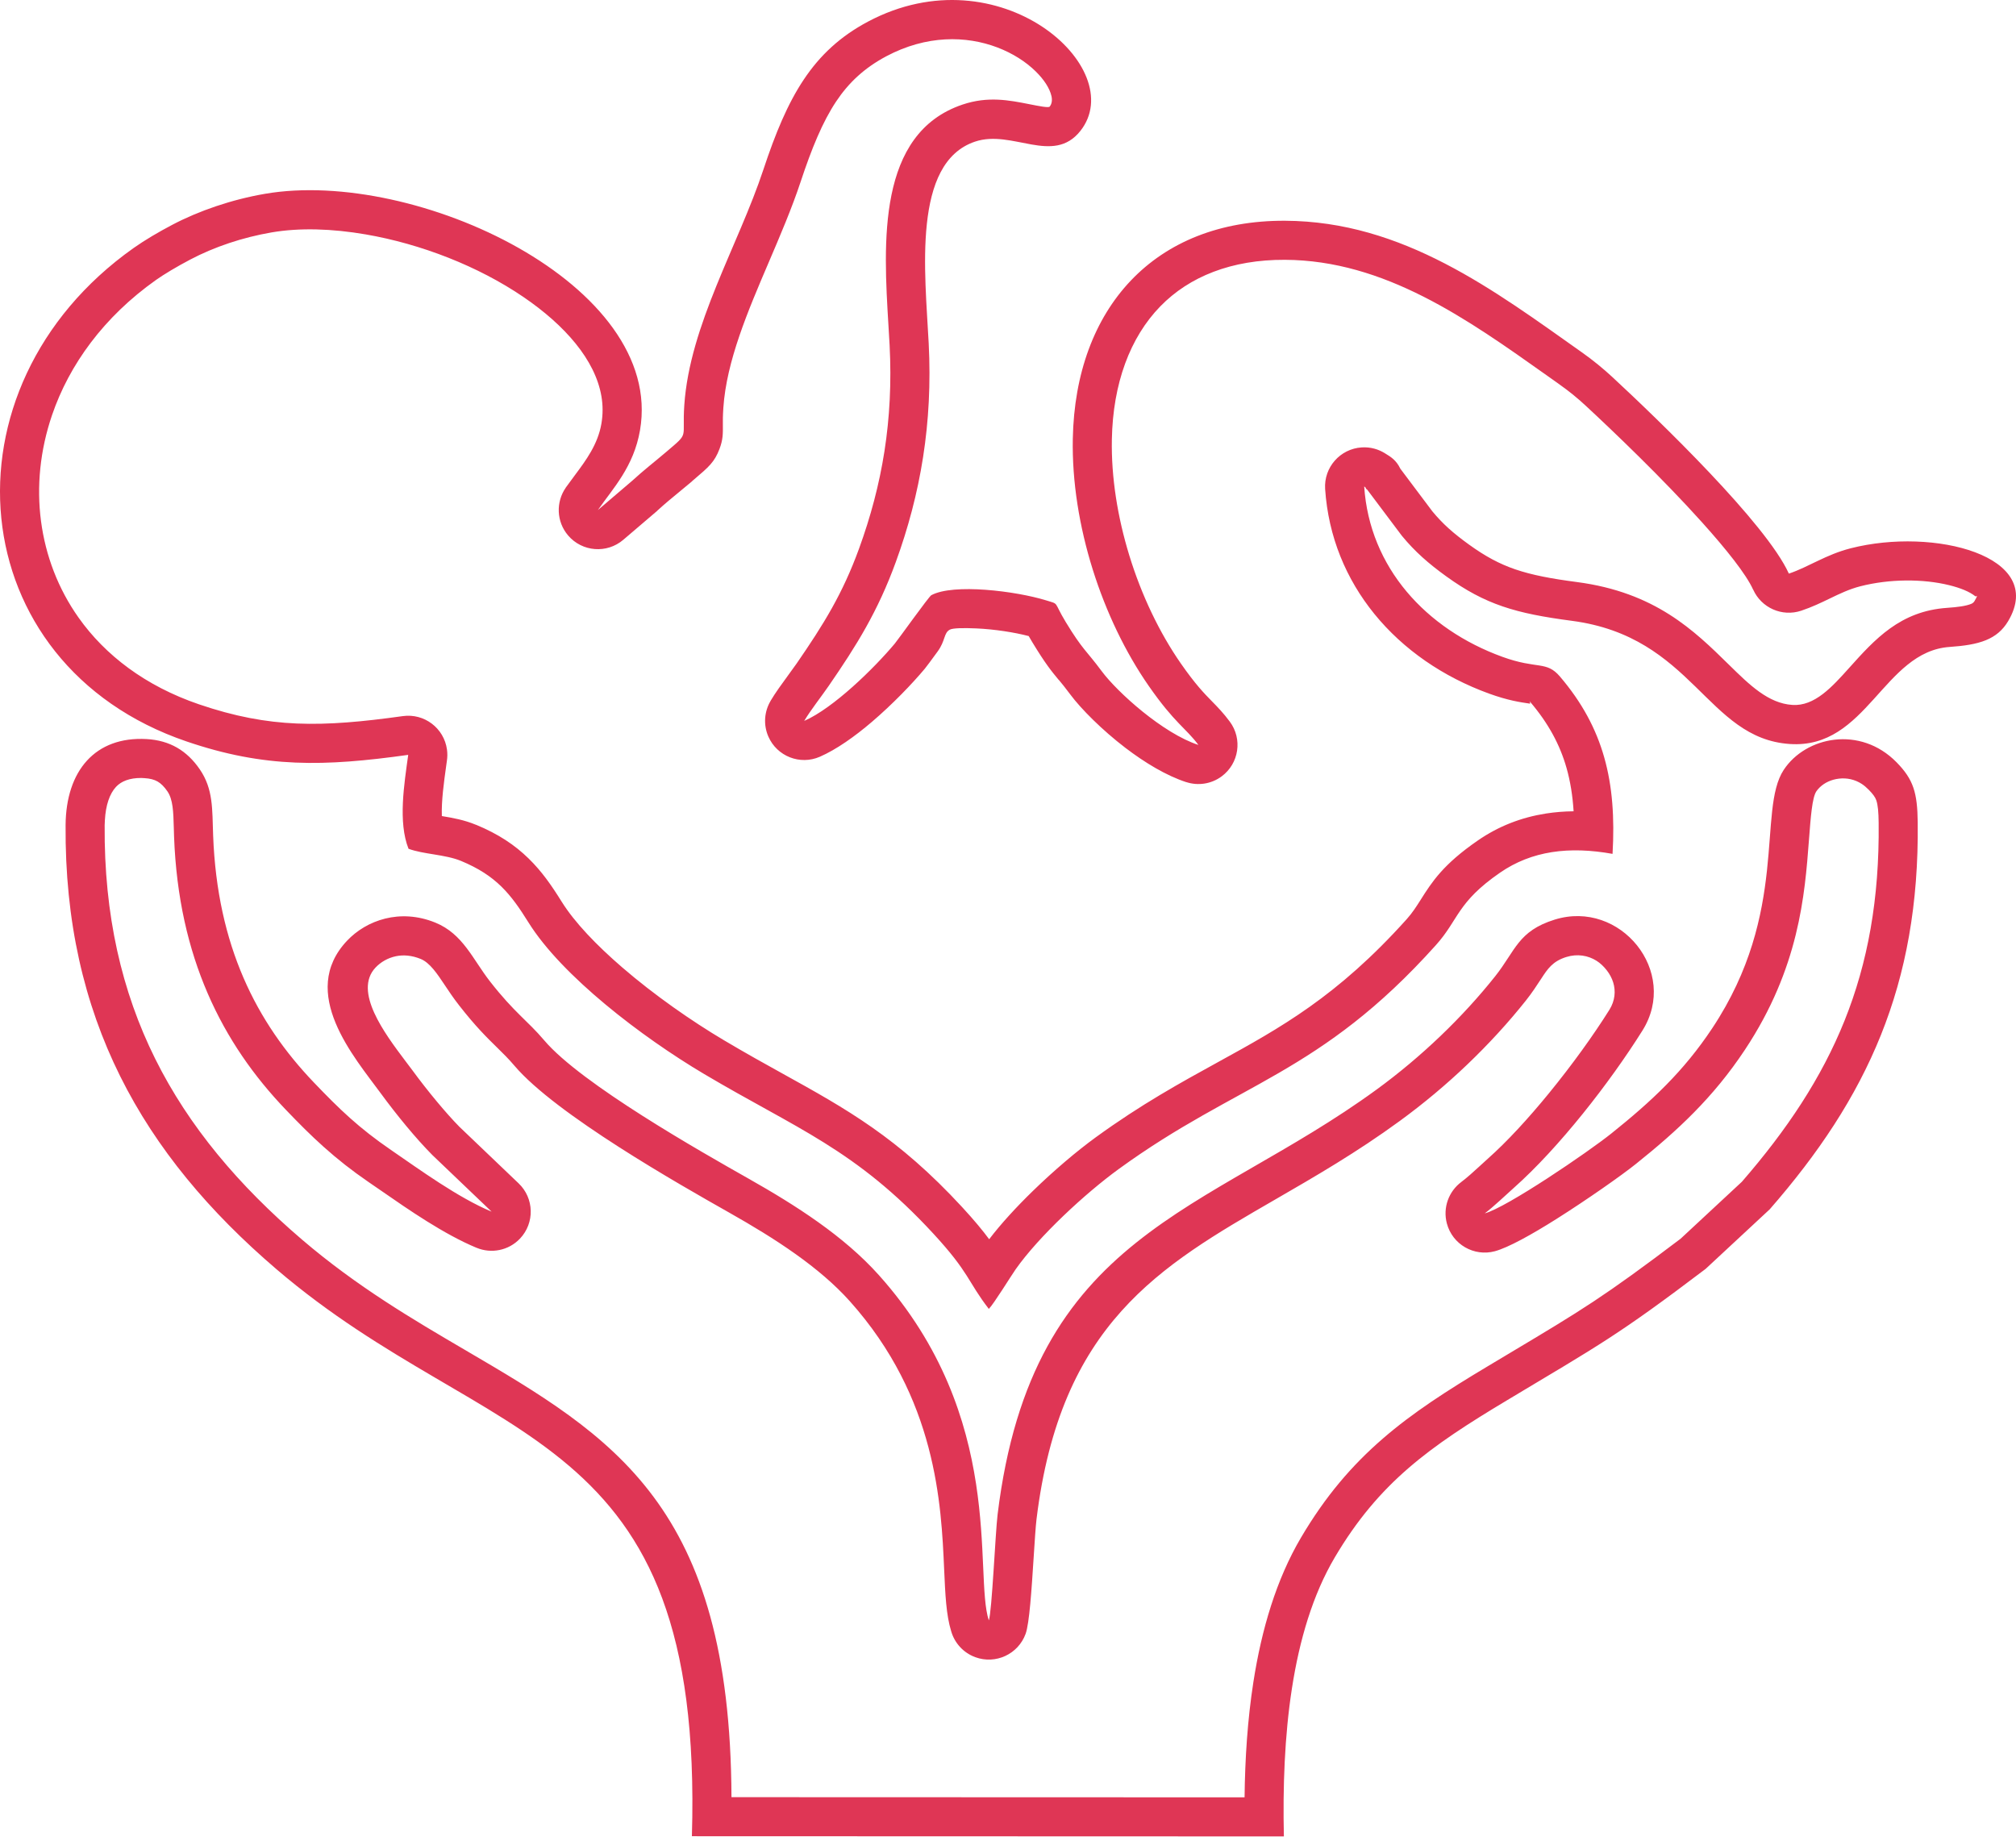
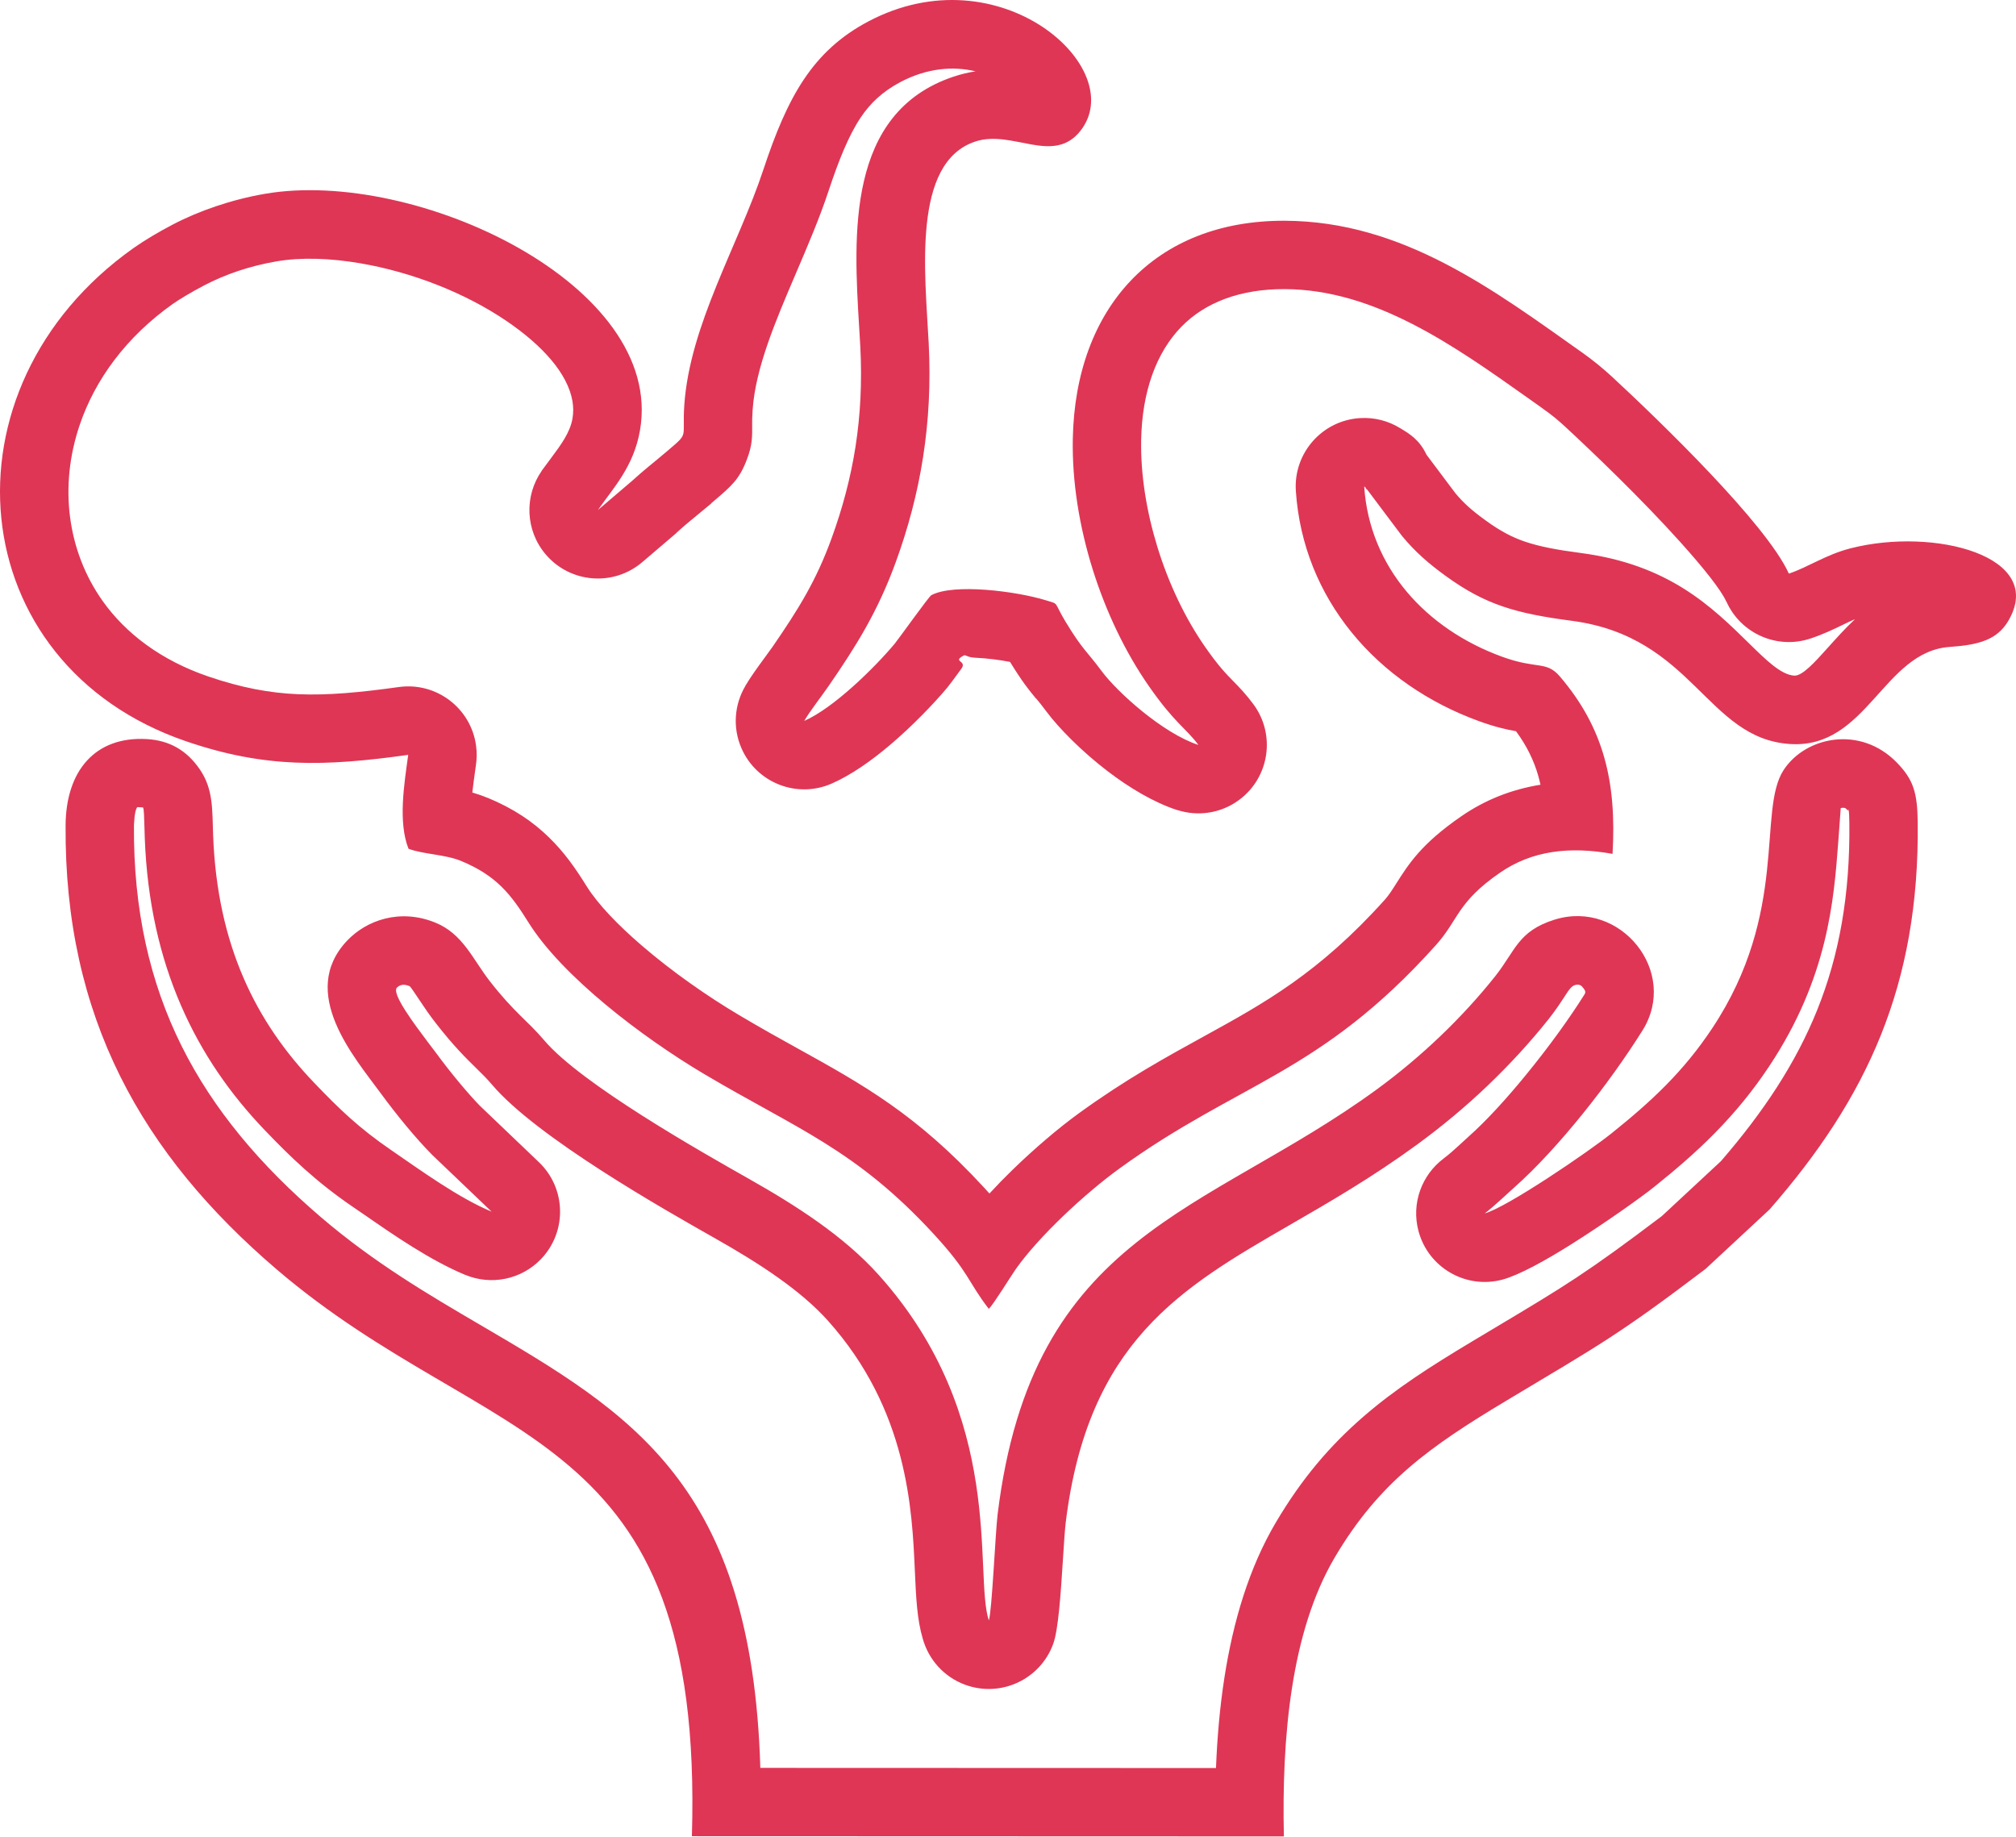
<svg xmlns="http://www.w3.org/2000/svg" xml:space="preserve" width="87.039mm" height="79.285mm" version="1.1" style="shape-rendering:geometricPrecision; text-rendering:geometricPrecision; image-rendering:optimizeQuality; fill-rule:evenodd; clip-rule:evenodd" viewBox="0 0 8670.63 7898.18">
  <defs>
    <style type="text/css">
   
    .fil0 {fill:#DF3655}
   
  </style>
  </defs>
  <g id="Layer_x0020_1">
    <g>
-       <path class="fil0" d="M2433.02 2097.5c7.04,-10.13 23.99,-32.89 41.17,-55.99 46.29,-62.2 97.05,-130.37 112.39,-219.35 6.93,-40.24 6.63,-79.74 0.03,-118.17 -26.93,-156.64 -157.16,-305.22 -335.5,-426.74 -193.97,-132.17 -440.05,-228.05 -678.23,-269.12 -144.68,-24.94 -284.38,-29.27 -404.65,-8.6 -63.24,10.87 -124.98,26.6 -182.63,45.86 -59.54,19.91 -116.08,43.93 -166.68,70.59 -29.19,15.38 -57.64,31.18 -83.02,46.41 -25.34,15.21 -47.58,29.37 -64.72,41.51 -224.99,159.29 -373.35,364.58 -447.36,581.35 -51.52,150.9 -67.07,306.94 -47.4,456.26 19.57,148.53 73.72,290.79 161.63,414.97 114.26,161.37 287.23,293.97 517.69,372.66 153.29,52.34 286.51,76.89 420.91,82.56 138.89,5.86 284.28,-7.85 455.97,-31.85 92.07,-12.73 177.04,51.58 189.77,143.65 2.33,16.85 2.07,33.44 -0.46,49.41l-3.01 21.7c-9.68,69.5 -20.87,149.86 -18.56,215.17 47.78,7.87 96.59,16.78 146.45,37.43 0.19,0.08 0.37,0.16 0.56,0.24l0.1 -0.24c96.71,40.08 166.67,87.11 225.81,144.81 56.89,55.5 98.25,115.11 142.34,185.87 55.75,89.49 150.44,187.78 260.1,282.44 138.36,119.45 298.82,231.1 437.76,313.52 96.69,57.36 175.39,100.94 249.51,141.98 278.23,154.06 498.68,276.13 775.08,575.78 52.88,57.32 88.87,101.14 116.25,138.15 50.88,-66.71 117.25,-138.86 187.99,-207.64 90.45,-87.97 188.78,-171.38 270.69,-230.89 194.44,-141.28 364.15,-234.55 526.92,-324.02 265.75,-146.08 511.66,-281.25 810.59,-614.47 24.21,-26.99 41.96,-55.01 59.35,-82.47 49.06,-77.47 96.3,-152.05 246.08,-255.42 89.64,-61.87 187.21,-99.43 292.97,-116.01 38.8,-6.08 78.47,-9.22 119.02,-9.62 -4.14,-66.45 -13.9,-128.09 -30.29,-185.98 -28.52,-100.65 -78.58,-193.08 -156.23,-284.11 -0.3,-0.36 -0.57,-0.67 -0.82,-0.94l-0.36 2.55c1.01,2.75 1.79,5.84 -0.78,5.47 -40.72,-5.92 -93.85,-13.65 -174.93,-43.07 -197.38,-71.63 -368.98,-189.31 -493.73,-343.04 -121.14,-149.32 -197.84,-331.33 -211.55,-537.33 -5.82,-92.79 64.69,-172.75 157.48,-178.56 37.31,-2.34 72.52,7.66 101.69,26.49 23.64,14.25 47,28.98 64.26,65.03l138.01 183.77c22.61,27.29 45.34,50.88 69.58,72.79 25.68,23.2 54.74,45.98 88.32,70.23 69.52,50.19 130.46,82.91 198.04,106.03 72.69,24.86 155.9,40.35 265.24,54.71 337.18,44.27 504.44,208.54 654.22,355.64 88.97,87.37 169.04,166.01 272.57,172.9 95.72,6.37 170.67,-77.1 244.18,-158.99 110.72,-123.35 219.64,-244.65 421.37,-258.51 46.08,-3.16 81,-7.9 103.49,-17.05 6.4,-2.6 11.22,-6.48 14.69,-12.37 6.98,-11.83 10.18,-18.64 10.18,-21.13 0,-4.3 -2.77,4.01 -7.4,0.3 -24.16,-19.38 -63.6,-35.42 -112.36,-47.41 -112.66,-27.68 -256.02,-27.29 -381.74,4.86 -47.55,12.16 -89.77,32.55 -130.04,52.01 -39.06,18.86 -76.81,37.12 -123.93,52.98 -82.67,27.67 -171.71,-12.49 -206.69,-90.37l-0.22 0.1c-30.31,-67.12 -115.71,-173.79 -219.33,-289.18 -170.79,-190.18 -383.46,-393.31 -501.49,-502.73 -17.49,-16.21 -35.97,-32.31 -54.3,-47.19 -16.85,-13.68 -35.86,-28.11 -56.42,-42.65 -2.12,-1.49 -4.19,-3.04 -6.24,-4.61l-50.78 -35.99c-342.03,-242.69 -696.81,-494.43 -1125.33,-496.46 -229.2,-1.09 -411.1,71.95 -535.8,200 -130.59,134.1 -203.84,331.98 -208.47,572.11 -3.15,162.95 24.6,335.11 75.07,499.5 52.43,170.72 129.38,331.9 221.72,464.65 62.57,89.95 100.75,128.94 132.3,161.15 26.85,27.41 50.25,51.31 78.21,88.89 55.31,74.59 39.67,179.93 -34.93,235.24 -45.4,33.66 -102.18,41.04 -152.15,24.84l-0.06 0.19c-86.4,-28.12 -178.92,-84.26 -261.58,-147.33 -100.3,-76.54 -191.63,-168.22 -237.67,-230.26 -21.34,-28.76 -36.03,-46.56 -49.29,-62.62l-0.33 0.27c-31.61,-38.25 -57.08,-69.07 -113.38,-161.9 -5.99,-9.86 -11.13,-18.66 -15.58,-26.52 -61.07,-15.9 -146.08,-29.37 -224.89,-32.9 -56.05,-2.5 -101.43,-1.61 -114.36,5.34 -26.73,14.38 -18.25,47.12 -52.36,93.77 -25.87,35.37 -47.29,64.68 -55.21,74.16 -54.38,65.01 -139.25,153.27 -227.81,228.86 -73.62,62.86 -152.13,118.55 -223.73,149.84 -85.15,37.12 -184.28,-1.82 -221.4,-86.98 -22.4,-51.41 -17.08,-107.91 9.38,-152.78l-0.16 -0.09c20.87,-35.24 48.5,-73.04 75.56,-110.07 14.65,-20.05 29.13,-39.85 36.89,-51.11 57.5,-83.47 107.63,-159.43 151.52,-237.94 43.06,-77.03 81.36,-158.61 116.75,-255.73 49.95,-137.05 87.11,-276.06 109.49,-419.79 22.4,-143.87 30.4,-294.56 22.13,-455.15 -0.97,-18.97 -2.95,-51.43 -4.98,-84.99 -21.49,-355.13 -50.01,-826.32 318.78,-950.39 109.3,-36.77 200.23,-18.77 287.65,-1.48 42.29,8.37 82.24,16.28 87.01,10.28 9.6,-12.08 11.57,-28.22 7.51,-45.7 -7.68,-33.15 -31.34,-69.85 -67.14,-105.17 -42.49,-41.9 -99.42,-78.59 -166.28,-103.89 -133.33,-50.48 -303.7,-53.66 -476.58,38.18 -94.02,49.95 -161.66,113.22 -215.55,193.95 -59.02,88.43 -105.82,203.17 -153.12,345.99 -37.52,113.26 -87.08,229.1 -137.15,346.18 -89.81,209.95 -181.58,424.48 -195.22,625.59 -2.45,36.19 -2.25,55.94 -2.11,70.44 0.4,42.05 0.65,66.85 -14.5,106.89 -21.32,56.24 -46.46,77.64 -107.75,129.79l-10.09 8.59 0.28 0.33c-14.46,12.33 -37.09,30.93 -59.12,49.03 -29.62,24.34 -57.41,47.18 -86.82,74.06 -1.37,1.26 -2.78,2.48 -4.18,3.69l0.23 0.27 -146.29 124.84c-70.59,60.41 -176.8,52.14 -237.21,-18.45 -50.85,-59.43 -53.04,-144.1 -10.33,-205.44l-0.21 -0.14zm1025.81 1003.01c26.79,-45.23 72.69,-103.16 105.85,-151.3 120.19,-174.45 210.7,-319.66 288.04,-531.88 106.66,-292.62 159.2,-597.53 141.51,-940.84 -15.66,-303.96 -71.77,-776.21 199.14,-867.36 160.36,-53.95 335.78,101.75 453.07,-45.89 213.45,-268.7 -347.11,-771.13 -913.34,-470.26 -239.79,127.42 -346.78,325.34 -449.72,636.15 -108.25,326.81 -316.87,668.14 -340.28,1013.29 -10.09,148.91 23.56,114.88 -75.53,199.4 -55.83,47.62 -94.56,76.48 -149.89,127.04l-146.29 124.84c64.92,-93.41 154.09,-185.84 181.23,-343.21 107.69,-624.48 -964.38,-1128.43 -1612.72,-1016.99 -143.5,24.67 -285.06,73.34 -399.39,133.58 -57.6,30.35 -117.31,65.17 -166.19,99.79 -849.13,601.2 -742.93,1790.42 227.39,2121.74 337.66,115.3 593.32,108.4 953.97,57.97 -17.21,125.67 -44.22,288.7 1.32,403.8 64.02,24.11 157.93,24.2 225.89,52.35 151.15,62.64 213.87,142.34 289.75,264.14 143.94,231 488.45,493.74 755.18,651.97 397.82,235.99 651.27,323.5 986.38,686.79 156.59,169.76 146.82,204.81 238.61,323.79 20.87,-20.59 95.87,-142.54 115.44,-170.36 99.52,-141.51 298.61,-326.08 443.6,-431.41 514.86,-374.06 863.83,-405.47 1363.85,-962.86 99.09,-110.47 90.09,-183.38 275.79,-311.54 136.5,-94.21 297.2,-114.39 483.94,-80.91 17.95,-309.63 -37.72,-541.62 -226.18,-762.56 -58.91,-69.06 -96.17,-29.88 -247.38,-84.75 -329.03,-119.41 -571.4,-384.48 -594.59,-732.76 2.34,2.18 5.62,2.46 6.66,6.89 1.04,4.35 5.06,5.21 6.44,6.89l148.75 198.08c56.71,68.93 115.46,120.07 191.3,174.82 167.94,121.25 297.98,159.32 539.72,191.06 522.94,68.67 578.52,505.94 938,529.85 331.49,22.06 401.57,-397.85 687.29,-417.5 126.46,-8.69 204.34,-31.16 251.95,-111.79 165.08,-279.59 -319.96,-403.97 -677.8,-312.45 -107.47,27.48 -179.87,79.98 -265.84,108.94 -97.14,-215.04 -560.37,-661.16 -759.7,-845.94 -37.41,-34.68 -83.02,-72.16 -128.52,-104.33 -380.89,-269.31 -771.48,-564.97 -1278.55,-567.38 -562.47,-2.68 -902.11,376.26 -912.95,937.5 -7.15,369.67 126.98,776.22 326.45,1063 112.29,161.43 159.11,180.51 213.8,253.99 -151.89,-49.45 -348.24,-226.03 -416.21,-317.63 -66.07,-89.05 -81.03,-90.06 -154.44,-211.07 -54.91,-90.51 -25.11,-74.89 -84.82,-93.26 -130.57,-40.17 -398.19,-73.3 -493.37,-22.11 -10.61,5.71 -142,190.21 -156.99,208.12 -88.35,105.61 -263.88,277.62 -389.61,332.58zm2926.82 2118.15c38.06,-28.45 89,-77.71 125.21,-109.83 193.78,-171.93 413,-453.01 553.24,-676.73 158.55,-252.91 -95.24,-564.78 -377.63,-476.94 -157.61,49.03 -168.42,133.46 -255.38,243.01 -141,177.62 -318.77,347.86 -509.77,487.3 -734.6,536.26 -1482.28,612.62 -1630.76,1828.21 -9.57,78.36 -24.4,419.55 -37.74,455.54 -65.56,-200.59 76.69,-871.22 -472.81,-1485.06 -150.72,-168.36 -357.27,-300.02 -560.26,-414.89 -201.55,-114.06 -719.66,-406.98 -878.84,-594.64 -73.31,-86.43 -127.9,-118.39 -233.57,-253.77 -74.23,-95.09 -116.14,-204.42 -234.98,-252.82 -152.14,-61.96 -296.58,-10.21 -379.8,77.99 -210.85,223.5 31.46,501.09 144.76,655.76 67.22,91.75 150.8,193.99 221.89,265.6l255.2 243.8c-143.65,-59.76 -309.78,-180.92 -432.98,-265.44 -138.44,-94.99 -220.99,-174.8 -331,-289.7 -247.99,-259 -416.03,-588.51 -433.75,-1062.9 -4.22,-113.25 1.18,-198.8 -57.63,-284.61 -55.03,-80.3 -129,-124.41 -228.75,-129.94 -220.98,-12.27 -346.46,136.4 -348.19,370.18 -6.15,826.43 329.47,1416.14 907.74,1910.63 918.02,785.02 1839.09,654.78 1785.92,2437.9l2546.08 0.85c-9.46,-421.96 29.38,-879 218.77,-1199.81 190.34,-322.42 407.73,-476.41 741.57,-676.34 398.67,-238.76 478.76,-280.59 853.53,-564.7l275.56 -256.12c418.56,-479.28 644.36,-963.87 636.66,-1663.89 -1.41,-128.2 -18.52,-184.92 -90.84,-258.65 -156.49,-159.55 -391.24,-110.95 -485.62,32.7 -114.49,174.27 24.96,610.29 -307.22,1110.86 -123.64,186.31 -261.38,314.43 -433.69,452.47 -101.01,80.92 -450.14,318.39 -544.92,343.95zm194.96 -2200.47c-2.9,-3.25 -1.49,-0.57 -0.36,2.55l0.36 -2.55zm-3434.57 4711.17l2206.75 0.73c1.88,-165.49 12.66,-333.55 37.83,-495.46 35.3,-227.16 98.82,-442.01 205.03,-621.93 104.95,-177.78 218.19,-309.84 351.9,-425.61 129.11,-111.79 273.88,-204.9 448.32,-309.37l101.22 -60.52c304.96,-182.19 400.53,-239.3 731.04,-489.66l263.44 -244.85c193.77,-223.06 342.65,-446.43 441.73,-693.25 99.76,-248.52 150.21,-523.94 146.62,-850.81 -0.5,-45.36 -3.05,-75.95 -10.26,-97.04 -4.51,-13.18 -14.7,-26.87 -32.48,-44.98 -10.21,-10.41 -20.1,-18.65 -29.57,-24.86 -30.63,-20.12 -65.48,-26.78 -98.43,-22.96 -32.48,3.76 -62.03,17.33 -82.89,37.79 -6.05,5.93 -10.94,11.67 -14.46,17.03 -17.89,27.23 -24.08,108.63 -31.85,210.98 -17.73,233.41 -41.66,548.35 -275.37,900.54 -68.03,102.54 -140.13,189.23 -219.02,269.39 -77.09,78.32 -159.11,148.83 -249.6,221.31 -61.89,49.58 -209.85,153.46 -342.08,236.93 -105.57,66.63 -207.12,123.11 -264.77,138.65 -89.88,24.02 -182.23,-29.38 -206.25,-119.26 -18.32,-68.55 8.4,-138.52 61.97,-178.53l-0.03 -0.04c25.51,-19.07 53.36,-44.57 78.34,-67.46 16.11,-14.75 31.55,-28.91 36.33,-33.14 82.72,-73.4 173.72,-172.65 261.7,-280.28 100.53,-122.97 192.13,-250.37 260.57,-359.55 24.6,-39.24 27.84,-81.24 16.39,-118.09 -5.67,-18.24 -15.1,-35.82 -27.48,-51.76 -13.33,-17.17 -28.4,-31.27 -44.35,-41.26 -35.96,-22.54 -81.8,-31.02 -129.78,-16.1 -59.08,18.38 -80.65,51.46 -108.09,93.57 -18.98,29.11 -39.4,60.46 -65.58,93.43 -75.03,94.51 -160.23,187.43 -252.43,275.55 -89.68,85.73 -187.48,167.67 -290.28,242.72 -185.74,135.59 -364.7,238.98 -535.88,337.86 -497.56,287.44 -923.57,533.54 -1026.36,1375.03 -3.69,30.21 -7.95,96.49 -12.57,168.58 -8.47,131.82 -17.98,280.27 -34.39,324.52 -32.02,87.33 -128.8,132.17 -216.13,100.16 -52.63,-19.3 -89.8,-62.1 -104.06,-112.19 -21.39,-69.65 -25.26,-156.87 -30.11,-266.35 -12.38,-279.05 -32.67,-735.78 -405.84,-1152.65 -65.79,-73.48 -145.88,-140.48 -232.86,-202.47 -90.32,-64.37 -188.03,-123.15 -285.23,-178.16l-1.86 -1.06c-210.23,-118.97 -744.46,-421.32 -922.45,-631.14 -25.22,-29.74 -48.79,-52.84 -73.69,-77.23 -44.83,-43.93 -93.32,-91.45 -163.84,-181.8 -25.5,-32.65 -43.72,-60.05 -61.65,-87.01 -32.93,-49.5 -64.52,-96.98 -104.14,-113.11 -38.35,-15.62 -74.4,-18.16 -105.73,-11.72 -35.44,7.27 -66.23,25.51 -88.25,48.86 -96.64,102.44 39.93,284.12 126.67,399.5 17.92,23.84 27.69,36.58 31.27,41.46 32.55,44.44 69.81,92.2 107.97,137.87 33.55,40.17 66.18,76.89 94.81,105.95l254.54 243.18c67.32,64.04 69.98,170.54 5.94,237.87 -49.38,51.91 -123.99,65.36 -186.43,39.45l-0.04 0.09c-140.52,-58.47 -290.86,-162.68 -413.63,-247.81 -2.78,-1.92 1.52,1.01 -49.66,-34.11 -74.3,-50.97 -135.1,-99.22 -193.3,-151.22 -57.6,-51.46 -107.83,-102.13 -164.06,-160.87 -136.9,-142.99 -252.15,-306.35 -336.17,-500.76 -83.31,-192.75 -134.7,-413.79 -144.37,-672.84 -0.37,-10.1 -0.82,-25.69 -1.25,-41.32 -1.83,-66.21 -3.32,-119.2 -27.38,-154.33 -13.4,-19.56 -27.42,-33.75 -42.26,-42.28 -14.51,-8.34 -33.28,-13.23 -56.69,-14.52 -8.33,-0.46 -12.93,-0.7 -13.95,-0.7 -0.04,0 -0.07,0 -0.11,0 -48.77,-0.21 -85.05,13.52 -107.95,38.1 -27.94,30.01 -44.43,79.35 -48,143.64 -0.61,10.86 -0.93,18.04 -0.95,21.77 -2.87,385.57 73.5,714.93 217.58,1004.68 144.52,290.65 359.03,544.47 631.51,777.46 236.92,202.6 477.53,343.54 699.72,473.7 639.83,374.8 1142.25,669.32 1147.08,1924.07z" />
+       <path class="fil0" d="M2329.24 2025.35c3.28,-4.72 23.35,-31.69 43.64,-58.96 37.65,-50.57 78.91,-106.01 89.16,-165.47 4.44,-25.78 4.25,-51.08 0.03,-75.67 -20.58,-119.75 -130.38,-240.32 -282.13,-343.71 -179.13,-122.06 -407.11,-210.72 -628.32,-248.85 -131.16,-22.61 -256.29,-26.79 -362.15,-8.6 -57.72,9.92 -113.07,23.94 -163.85,40.91 -52.67,17.61 -102.83,38.94 -147.89,62.68 -28.32,14.92 -54.89,29.63 -77.09,42.95 -24.33,14.6 -44.07,27.06 -56.81,36.08 -201.77,142.86 -334.53,326.1 -400.42,519.08 -45.33,132.75 -59.1,269.35 -41.96,399.43 16.95,128.69 63.66,251.64 139.39,358.62 99.28,140.21 251.32,256.04 455.42,325.72 141.65,48.36 263.51,71 385.34,76.14 129.63,5.47 268.5,-7.76 433.72,-30.86 161.12,-22.28 309.81,90.26 332.09,251.38 4.08,29.55 3.63,58.67 -0.83,86.68l-2.64 19.02c-4.32,31.04 -9,64.63 -12.56,96.64 20.46,5.85 41.51,12.99 63.36,22.04 0.33,0.14 0.66,0.28 0.99,0.42l0.17 -0.42c112.56,46.64 194.87,102.24 265.34,171 66.55,64.91 112.93,131.44 161.63,209.59 48.68,78.14 134.66,166.82 235.39,253.78 131.96,113.92 285.82,220.9 419.47,300.18 100.74,59.76 175.82,101.34 246.54,140.5 288.31,159.64 516.75,286.14 806.72,600.49 8.59,9.3 16.75,18.28 24.54,26.96 31.32,-34.05 64.63,-68.14 98.83,-101.4 95.22,-92.6 198.58,-180.3 284.53,-242.75 200.53,-145.69 373.93,-241 540.25,-332.42 256.37,-140.92 493.58,-271.31 777.47,-587.77 16.68,-18.59 31.75,-42.38 46.5,-65.68 56.14,-88.66 110.21,-173.98 281.18,-291.99 104.51,-72.14 218.15,-116.22 341.21,-136.11 -2.8,-12.79 -5.93,-25.33 -9.41,-37.63 -19.03,-67.15 -50.09,-130.32 -95.88,-192.55 -40.18,-6.95 -90.56,-18.33 -158.66,-43.04 -218.62,-79.35 -409.26,-210.4 -548.58,-382.08 -137.26,-169.19 -224.19,-375.48 -239.72,-608.98 -10.18,-162.39 113.21,-302.31 275.59,-312.49 63.18,-3.96 122.95,12.29 173,43.2l0.02 -0.03c41.71,25.11 83.19,50.16 113.57,114.61l123.78 164.83c18.4,22.05 36.55,40.88 55.59,58.09 21.53,19.46 47.14,39.46 77.44,61.33 58.67,42.36 109.44,69.75 164.94,88.74 64.42,22.04 140.31,36.05 241.02,49.27 379.24,49.8 562.37,229.66 726.37,390.73 71.31,70.03 135.49,133.07 192.02,136.82 34.82,2.31 89.12,-58.16 142.37,-117.48 38.68,-43.08 77.17,-85.96 119.04,-125.28 -17.66,7.52 -35.09,15.94 -52.09,24.15 -42.31,20.43 -83.19,40.2 -138.77,58.9 -144.66,48.42 -300.48,-21.87 -361.7,-158.14l-0.38 0.17c-24.28,-53.75 -102.07,-149.65 -198.08,-256.56 -168.18,-187.28 -377.44,-387.16 -493.58,-494.82 -16.3,-15.1 -32.61,-29.37 -47.88,-41.76 -13.42,-10.89 -30.01,-23.41 -49.51,-37.2 -3.73,-2.62 -7.36,-5.32 -10.93,-8.08l-46.59 -33.02c-326.09,-231.38 -664.35,-471.4 -1052.68,-473.24 -192.98,-0.92 -343.86,58.23 -444.86,161.95 -108.15,111.06 -168.9,279.16 -172.9,486.12 -2.89,149.31 22.84,308.08 69.64,460.46 48.49,157.93 119.63,306.95 204.91,429.57 57.33,82.42 90.81,116.61 118.46,144.84 30.04,30.68 56.24,57.44 89.58,102.23 96.8,130.55 69.43,314.87 -61.12,411.67 -79.45,58.91 -178.83,71.83 -266.27,43.48l-0.11 0.33c-101.08,-32.9 -206.46,-96.37 -299.13,-167.1 -109.32,-83.42 -210.36,-185.37 -262.37,-255.46 -19.99,-26.95 -33.21,-42.97 -45.11,-57.39l-0.57 0.47c-31.63,-38.28 -57.52,-69.62 -111.92,-157.86 -45.67,-8.87 -99.08,-15.71 -149.99,-17.99 -35.83,-1.59 -40.13,-14.32 -49.13,-9.48 -51.93,27.95 16.49,20.48 -10.36,57.2 -27.55,37.68 -50.35,68.86 -60.14,80.58 -57.81,69.09 -148.16,163.03 -242.65,243.68 -82.01,70.02 -171.16,132.81 -255.36,169.61 -149.02,64.95 -322.49,-3.19 -387.44,-152.21 -39.21,-89.96 -29.91,-188.83 16.42,-267.36l-0.28 -0.16c23.71,-40.04 53.4,-80.66 82.48,-120.45 15.21,-20.81 30.19,-41.31 34.91,-48.15 55.57,-80.66 103.77,-153.64 145.09,-227.56 39.89,-71.36 75.42,-147.07 108.35,-237.45 47.41,-130.09 82.56,-261.29 103.55,-396.06 21.02,-135.04 28.5,-277.2 20.66,-429.46 -0.64,-12.55 -2.78,-47.66 -4.98,-84.01 -23.99,-396.44 -55.84,-922.44 404.76,-1077.39 33.73,-11.35 65.52,-18.78 95.78,-23.24 -94.73,-22.93 -208.14,-14.97 -324.28,46.73 -74.62,39.65 -127.97,89.35 -170.09,152.44 -51.09,76.56 -93.62,181.94 -137.8,315.35 -38.46,116.13 -89.52,235.46 -141.11,356.07 -85.63,200.19 -173.14,404.75 -185.34,584.57 -2.36,34.99 -2.21,50.01 -2.11,61.04 0.54,57.12 0.9,90.8 -22.41,152.36 -32.66,86.18 -65.15,113.81 -144.32,181.18l-9.8 8.35 0.49 0.57c-10.53,8.99 -36.09,29.98 -61.1,50.53 -29.26,24.04 -56.71,46.61 -81.88,69.6 -2.41,2.2 -4.85,4.34 -7.32,6.46l0.4 0.46 -146.29 124.84c-123.55,105.71 -309.4,91.26 -415.12,-32.29 -89,-104.01 -92.82,-252.18 -18.08,-359.52l-0.37 -0.25zm1129.59 1075.16c26.79,-45.23 72.69,-103.16 105.85,-151.3 120.19,-174.45 210.7,-319.66 288.04,-531.88 106.66,-292.62 159.2,-597.53 141.51,-940.84 -15.66,-303.96 -71.77,-776.21 199.14,-867.36 160.36,-53.95 335.78,101.75 453.07,-45.89 213.45,-268.7 -347.11,-771.13 -913.34,-470.26 -239.79,127.42 -346.78,325.34 -449.72,636.15 -108.25,326.81 -316.87,668.14 -340.28,1013.29 -10.09,148.91 23.56,114.88 -75.53,199.4 -55.83,47.62 -94.56,76.48 -149.89,127.04l-146.29 124.84c64.92,-93.41 154.09,-185.84 181.23,-343.21 107.69,-624.48 -964.38,-1128.43 -1612.72,-1016.99 -143.5,24.67 -285.06,73.34 -399.39,133.58 -57.6,30.35 -117.31,65.17 -166.19,99.79 -849.13,601.2 -742.93,1790.42 227.39,2121.74 337.66,115.3 593.32,108.4 953.97,57.97 -17.21,125.67 -44.22,288.7 1.32,403.8 64.02,24.11 157.93,24.2 225.89,52.35 151.15,62.64 213.87,142.34 289.75,264.14 143.94,231 488.45,493.74 755.18,651.97 397.82,235.99 651.27,323.5 986.38,686.79 156.59,169.76 146.82,204.81 238.61,323.79 20.87,-20.59 95.87,-142.54 115.44,-170.36 99.52,-141.51 298.61,-326.08 443.6,-431.41 514.86,-374.06 863.83,-405.47 1363.85,-962.86 99.09,-110.47 90.09,-183.38 275.79,-311.54 136.5,-94.21 297.2,-114.39 483.94,-80.91 17.95,-309.63 -37.72,-541.62 -226.18,-762.56 -58.91,-69.06 -96.17,-29.88 -247.38,-84.75 -329.03,-119.41 -571.4,-384.48 -594.59,-732.76 2.34,2.18 5.62,2.46 6.66,6.89 1.04,4.35 5.06,5.21 6.44,6.89l148.75 198.08c56.71,68.93 115.46,120.07 191.3,174.82 167.94,121.25 297.98,159.32 539.72,191.06 522.94,68.67 578.52,505.94 938,529.85 331.49,22.06 401.57,-397.85 687.29,-417.5 126.46,-8.69 204.34,-31.16 251.95,-111.79 165.08,-279.59 -319.96,-403.97 -677.8,-312.45 -107.47,27.48 -179.87,79.98 -265.84,108.94 -97.14,-215.04 -560.37,-661.16 -759.7,-845.94 -37.41,-34.68 -83.02,-72.16 -128.52,-104.33 -380.89,-269.31 -771.48,-564.97 -1278.55,-567.38 -562.47,-2.68 -902.11,376.26 -912.95,937.5 -7.15,369.67 126.98,776.22 326.45,1063 112.29,161.43 159.11,180.51 213.8,253.99 -151.89,-49.45 -348.24,-226.03 -416.21,-317.63 -66.07,-89.05 -81.03,-90.06 -154.44,-211.07 -54.91,-90.51 -25.11,-74.89 -84.82,-93.26 -130.57,-40.17 -398.19,-73.3 -493.37,-22.11 -10.61,5.71 -142,190.21 -156.99,208.12 -88.35,105.61 -263.88,277.62 -389.61,332.58zm2926.82 2118.15c38.06,-28.45 89,-77.71 125.21,-109.83 193.78,-171.93 413,-453.01 553.24,-676.73 158.55,-252.91 -95.24,-564.78 -377.63,-476.94 -157.61,49.03 -168.42,133.46 -255.38,243.01 -141,177.62 -318.77,347.86 -509.77,487.3 -734.6,536.26 -1482.28,612.62 -1630.76,1828.21 -9.57,78.36 -24.4,419.55 -37.74,455.54 -65.56,-200.59 76.69,-871.22 -472.81,-1485.06 -150.72,-168.36 -357.27,-300.02 -560.26,-414.89 -201.55,-114.06 -719.66,-406.98 -878.84,-594.64 -73.31,-86.43 -127.9,-118.39 -233.57,-253.77 -74.23,-95.09 -116.14,-204.42 -234.98,-252.82 -152.14,-61.96 -296.58,-10.21 -379.8,77.99 -210.85,223.5 31.46,501.09 144.76,655.76 67.22,91.75 150.8,193.99 221.89,265.6l255.2 243.8c-143.65,-59.76 -309.78,-180.92 -432.98,-265.44 -138.44,-94.99 -220.99,-174.8 -331,-289.7 -247.99,-259 -416.03,-588.51 -433.75,-1062.9 -4.22,-113.25 1.18,-198.8 -57.63,-284.61 -55.03,-80.3 -129,-124.41 -228.75,-129.94 -220.98,-12.27 -346.46,136.4 -348.19,370.18 -6.15,826.43 329.47,1416.14 907.74,1910.63 918.02,785.02 1839.09,654.78 1785.92,2437.9l2546.08 0.85c-9.46,-421.96 29.38,-879 218.77,-1199.81 190.34,-322.42 407.73,-476.41 741.57,-676.34 398.67,-238.76 478.76,-280.59 853.53,-564.7l275.56 -256.12c418.56,-479.28 644.36,-963.87 636.66,-1663.89 -1.41,-128.2 -18.52,-184.92 -90.84,-258.65 -156.49,-159.55 -391.24,-110.95 -485.62,32.7 -114.49,174.27 24.96,610.29 -307.22,1110.86 -123.64,186.31 -261.38,314.43 -433.69,452.47 -101.01,80.92 -450.14,318.39 -544.92,343.95zm-3115.48 2384.73l1959.71 0.65c5.12,-130.24 16.36,-261.06 36.2,-388.67 37.65,-242.19 105.98,-472.33 220.85,-666.91 112.3,-190.22 234.02,-332.01 378.09,-456.76 136.02,-117.78 285.99,-214.35 466.11,-322.21l101.22 -60.52c297.81,-177.92 392.1,-234.26 715.16,-478.84l254.13 -236.2c182.18,-210.64 321.95,-420.81 414.53,-651.44 93.74,-233.52 141.14,-493.36 137.73,-802.87 -0.34,-31.13 -1.31,-49.94 -3.8,-57.38l-0.78 0.77c0.04,1.97 -0.2,3.99 -2.09,2.06 -4.24,-4.32 -7.15,-6.97 -8.82,-8.06 -3.94,-2.59 -9.31,-3.35 -14.9,-2.71 -2.88,0.33 -5.17,0.76 -6.71,1.24 -1.14,13.28 -5.13,73.56 -10.81,148.44 -18.8,247.37 -44.15,581.14 -296.12,960.84 -72.69,109.56 -149.84,202.31 -234.34,288.16 -81.33,82.62 -166.73,156.11 -260.47,231.19 -64.59,51.75 -217.81,159.41 -353.94,245.34 -114.96,72.55 -228.5,134.85 -299.37,153.96 -157.3,42.03 -318.89,-51.41 -360.92,-208.71 -32.05,-119.96 14.69,-242.41 108.45,-312.42l-0.06 -0.08c24.28,-18.14 47.83,-39.72 68.95,-59.06l37.81 -34.62c76.09,-67.51 162.36,-161.94 247.38,-265.96 99,-121.08 187.34,-243.58 251.66,-346.2 3.17,-5.05 3.76,-9.92 2.55,-13.82 -1.07,-3.43 -3.4,-7.44 -6.72,-11.73 -5,-6.44 -8.87,-10.61 -11.24,-12.09 -6.5,-4.07 -15.42,-5.4 -25.51,-2.26 -15.97,4.96 -26.5,21.12 -39.9,41.68 -21.03,32.27 -43.67,67 -72.49,103.31 -78.34,98.68 -167.55,195.93 -264.28,288.39 -92.56,88.49 -194.68,173.91 -303.15,253.1 -193.25,141.07 -373.92,245.46 -546.75,345.28 -468.12,270.42 -868.92,501.97 -964.1,1281.13 -3.65,29.83 -7.69,92.74 -12.07,161.17 -9.04,140.69 -19.19,299.08 -41.8,360.1 -56.03,152.84 -225.37,231.31 -378.22,175.28 -92.62,-33.96 -157.92,-109.53 -182.54,-197.83 -24.82,-83.28 -28.99,-176.91 -34.17,-293.88 -11.63,-262.01 -30.68,-690.86 -373.72,-1074.07 -58.58,-65.44 -131.76,-126.42 -212.11,-183.68 -86.24,-61.46 -180.4,-118.07 -274.36,-171.24l-1.86 -1.06c-215.77,-122.11 -764.08,-432.43 -956.55,-659.31 -21.93,-25.86 -43.25,-46.75 -65.78,-68.83 -47.34,-46.39 -98.55,-96.57 -174.72,-194.16 -30.04,-38.48 -48.96,-66.91 -67.58,-94.91 -21.8,-32.76 -42.72,-64.19 -46.31,-65.66 -13.88,-5.65 -24.93,-6.98 -33.09,-5.31 -8.73,1.79 -16.25,6.21 -21.54,11.8 -23.86,25.29 73.65,155.02 135.58,237.4 23.05,30.65 19.72,25.36 32.25,42.45 30.58,41.74 66.11,87.24 103.03,131.44 31.33,37.5 60.9,70.95 85.74,96.36l253.73 242.4c117.81,112.08 122.45,298.46 10.37,416.27 -86.42,90.83 -217,114.37 -326.26,69.02l-0.07 0.16c-152.19,-63.32 -308.81,-171.88 -436.73,-260.58 3.48,2.42 7.77,5.46 -49.29,-33.69 -78.09,-53.56 -143.03,-105.21 -206.14,-161.6 -61.98,-55.38 -113.77,-107.55 -170.98,-167.31 -146.6,-153.1 -270.26,-328.64 -360.87,-538.31 -89.38,-206.78 -144.46,-442.85 -154.75,-718.3 -0.27,-7.37 -0.76,-24.66 -1.25,-42.32 -1.26,-45.37 -2.27,-81.69 -5.65,-86.62 -0.6,-0.88 -0.87,-1.51 -0.95,-1.98 -0.17,0.03 -0.38,0.04 -0.65,0.03 -9.04,-0.5 -4.46,-0.68 -8.02,-0.7 -5.3,-0.04 -10.57,-0.23 -15.79,-0.55 -6.9,9.06 -11.46,30.69 -13.25,63.2 -0.65,11.56 -0.95,14.19 -0.95,15.34 -2.71,364.82 69.14,675.65 204.74,948.34 136.37,274.26 340.4,515.14 600.37,737.44 228.99,195.82 464.21,333.61 681.43,460.85 653.64,382.89 1171.24,686.34 1207.47,1906.81zm4679.94 -4121.14c-0.01,-0.04 -0.03,-0.09 -0.04,-0.13 -1.17,-3.41 -0.78,-1.29 -0.74,0.9l0.78 -0.77zm-33.02 -9.4c0.48,-0.74 0.67,-1.03 0.01,-0.03 0,0 -0.01,0.02 -0.01,0.03zm-7301.92 -1.34c0.48,-0.4 1.07,-0.41 -0.17,-1.12 -0.34,-0.2 -0.57,-0.31 -0.7,-0.37l-0.02 0.27c0.23,0.3 0.64,0.78 0.89,1.22zm-0.87 -1.48c-0.28,-0.11 -0.21,0.02 -0.02,0.27l0.02 -0.27z" />
    </g>
  </g>
</svg>
